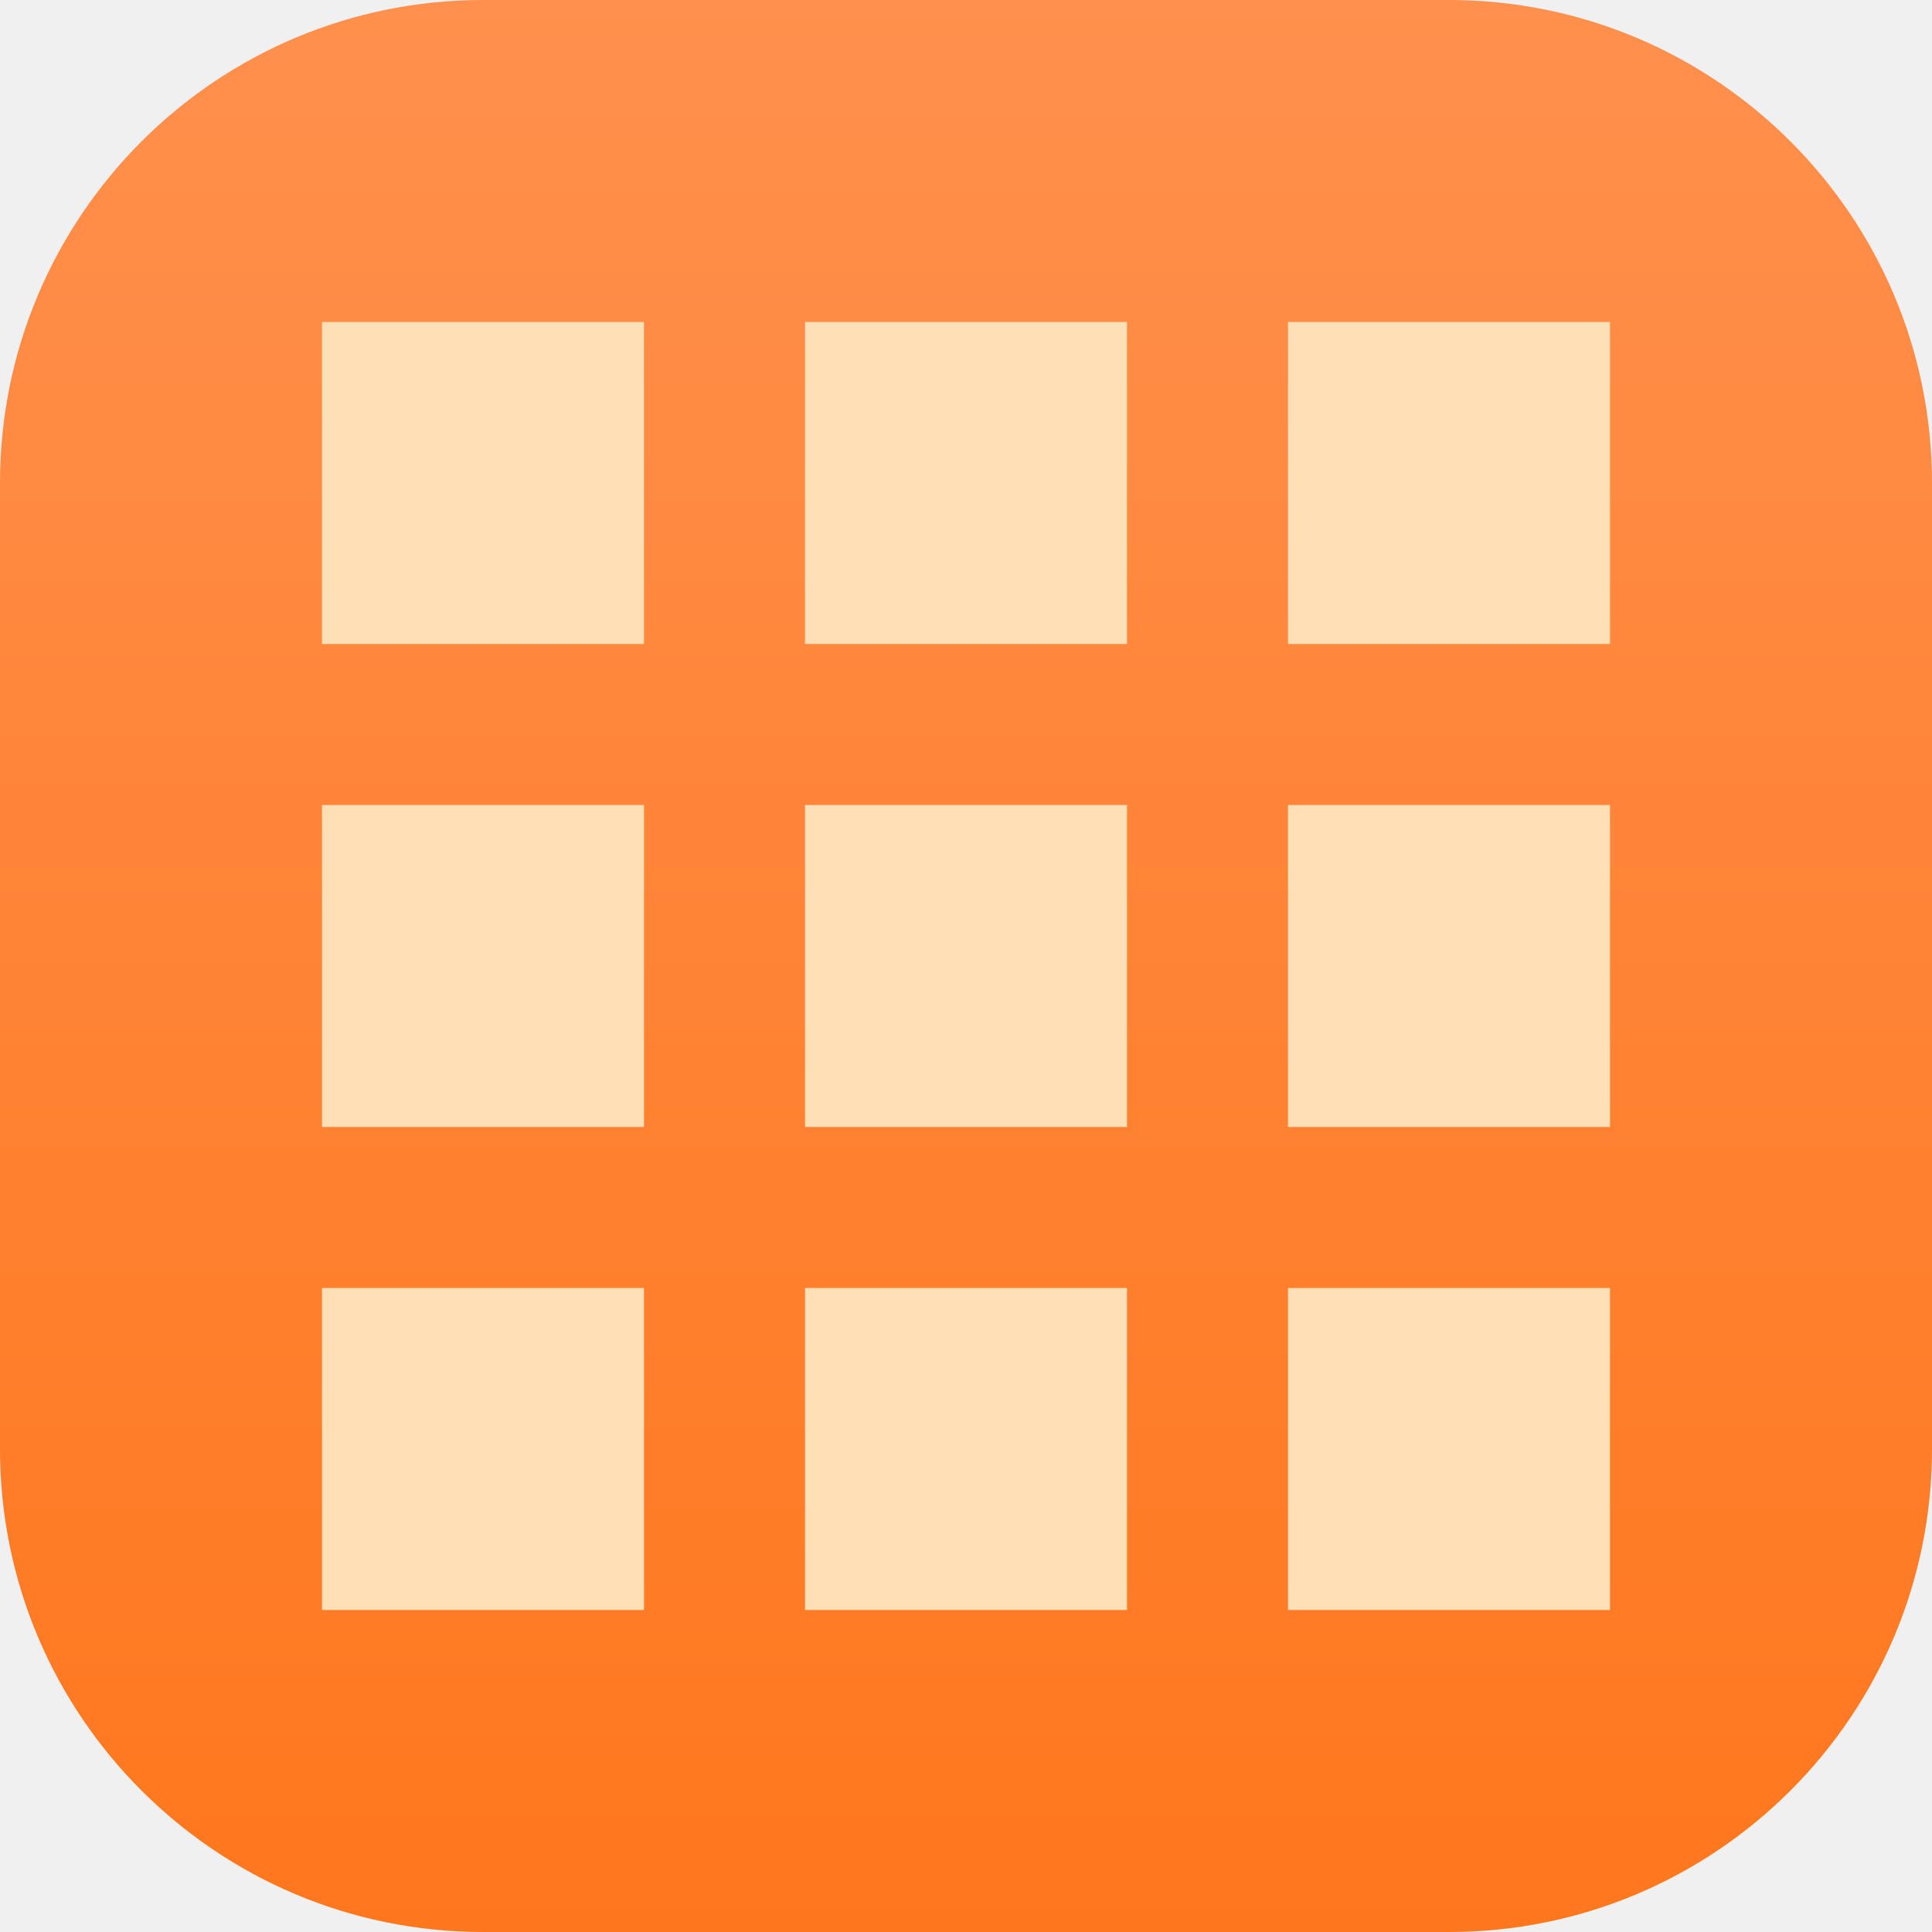
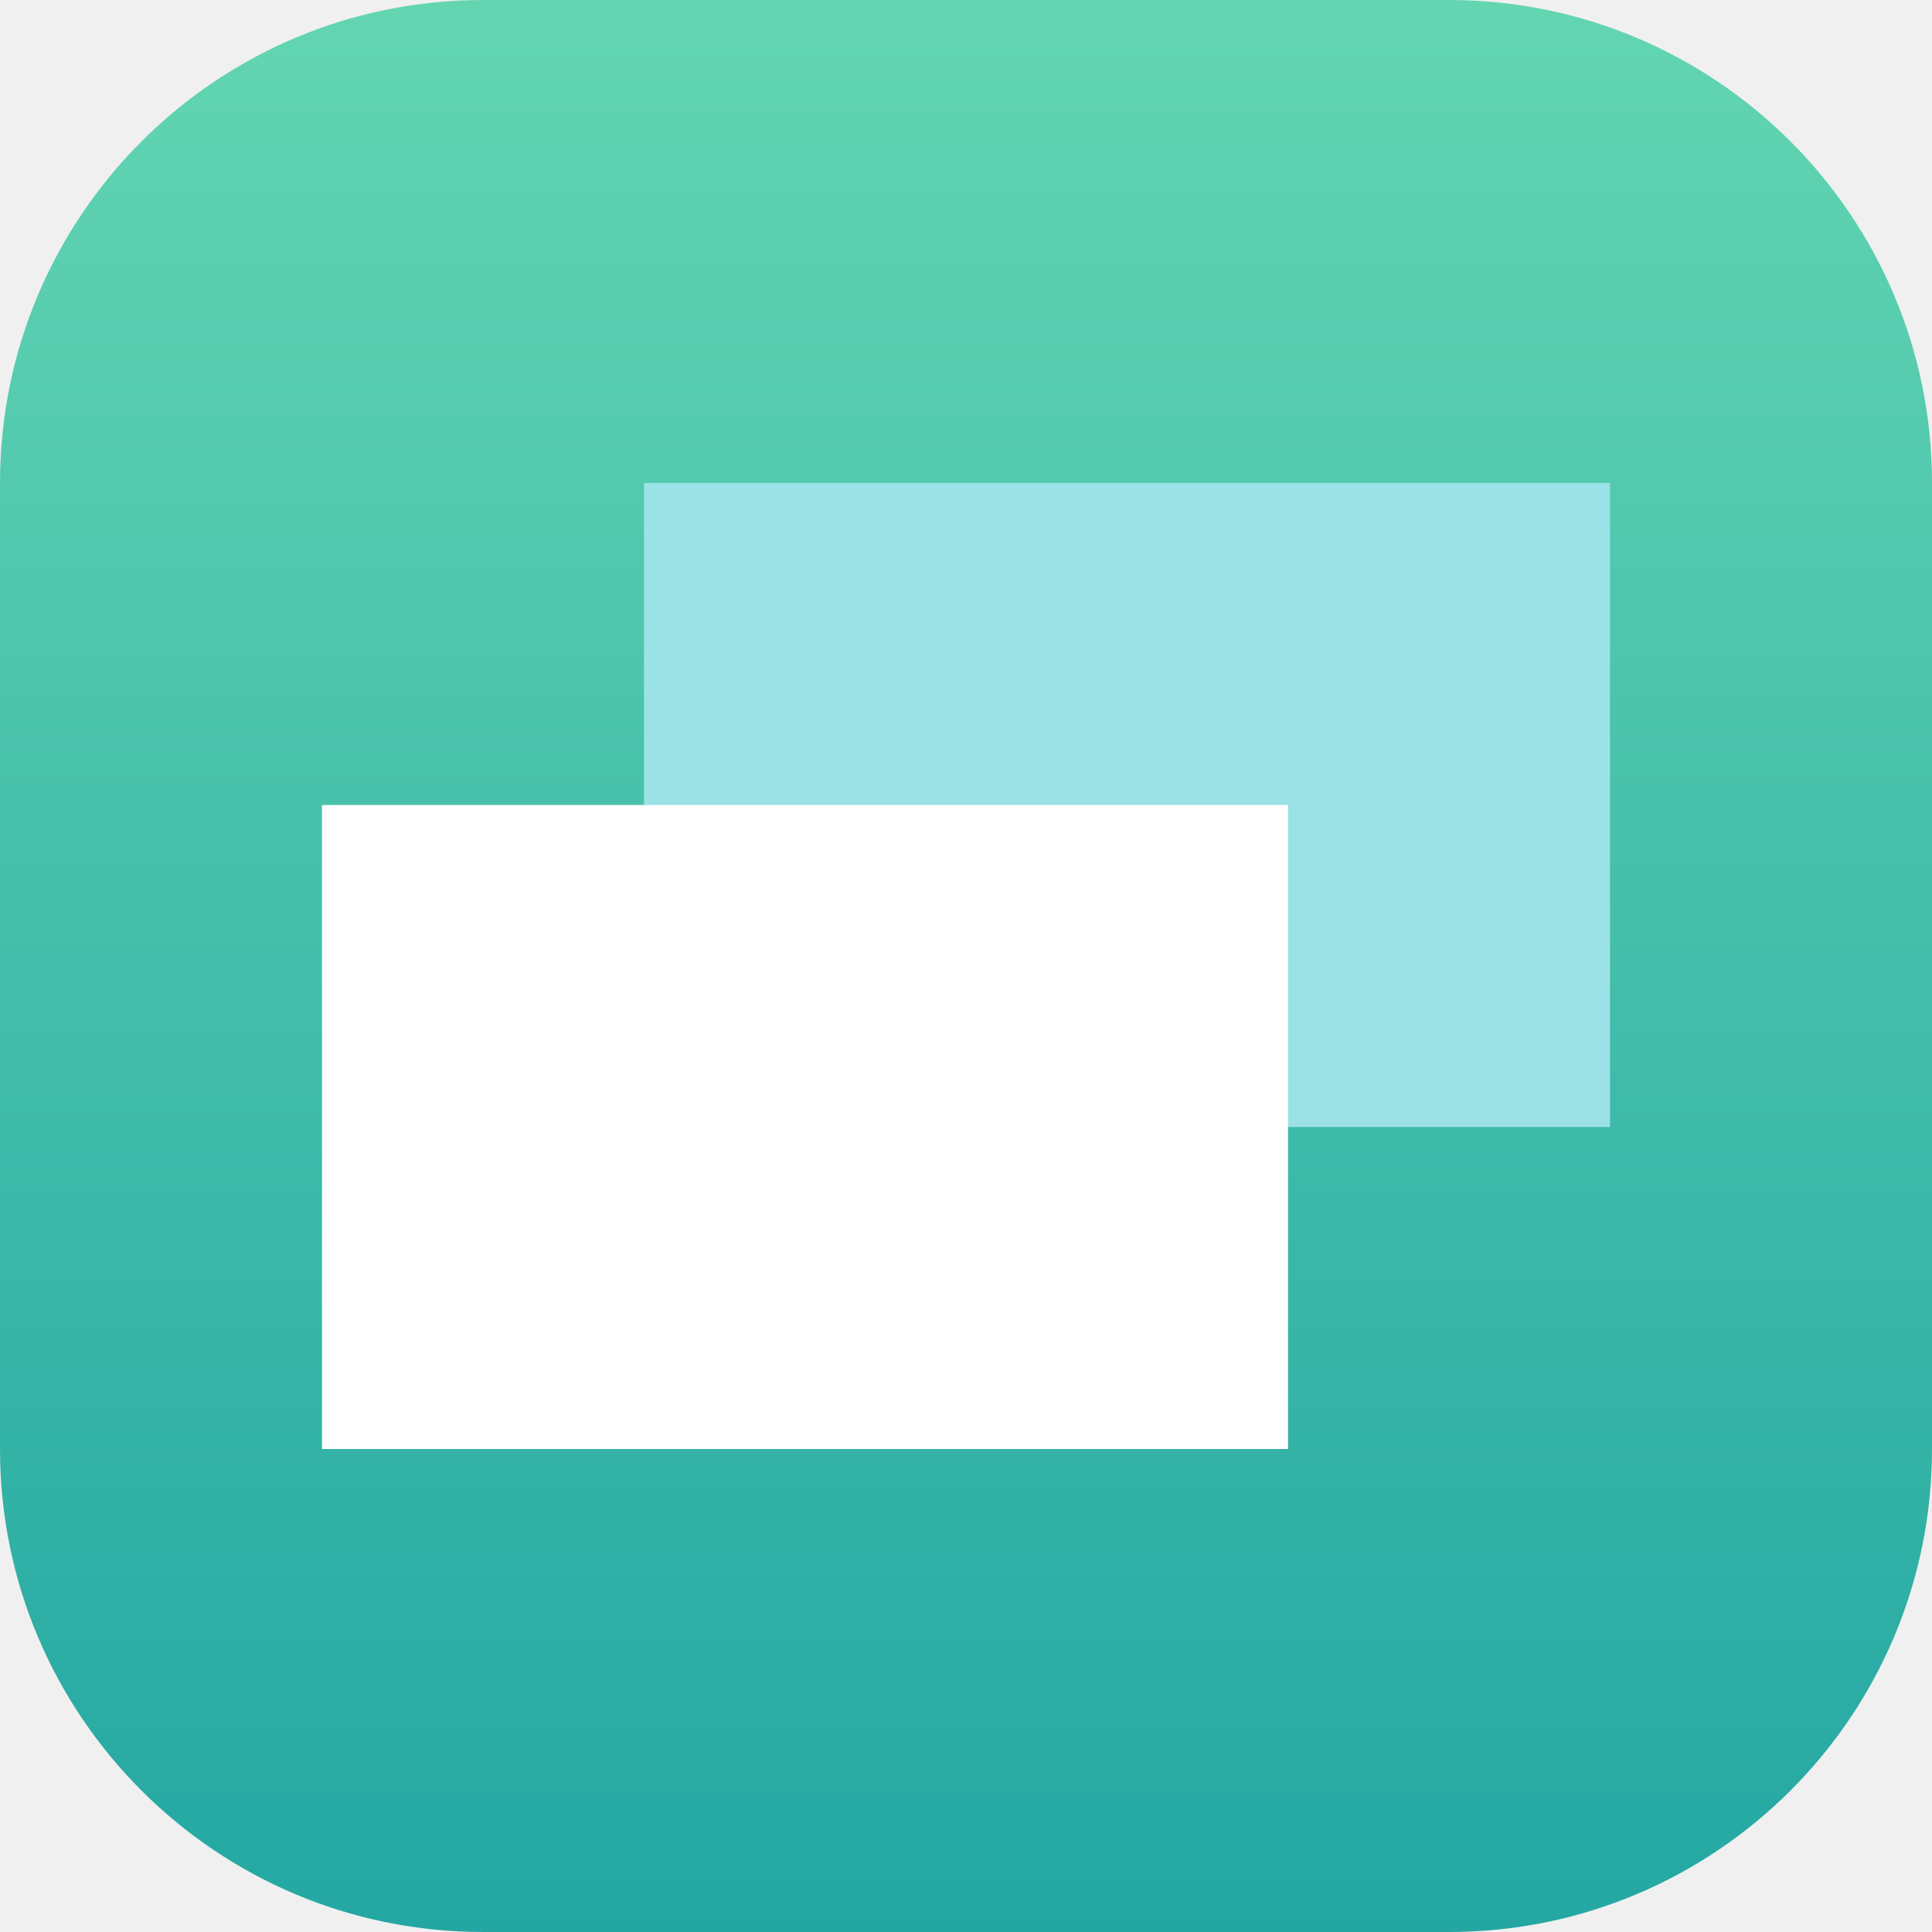
<svg xmlns="http://www.w3.org/2000/svg" id="多任务预览icon" width="24" height="24" viewBox="0 0 24 24">
  <defs>
    <style>
      .cls-1 {
        fill: url(#linear-gradient);
      }

      .cls-2 {
-         fill: #ffdfb5;
-         fill-rule: evenodd;
+         fill: #9be2e6;
+       }
+ 
+       .cls-3 {
+         fill: #fff;
      }
    </style>
    <linearGradient id="linear-gradient" x1="12" y1="24" x2="12" gradientUnits="userSpaceOnUse">
-       <stop offset="0" stop-color="#ff771d" />
-       <stop offset="1" stop-color="#ff904d" />
+       <stop offset="0" stop-color="#24a7a3" />
+       <stop offset="1" stop-color="#63d5b1" />
    </linearGradient>
  </defs>
  <rect id="矩形_1" data-name="矩形 1" class="cls-1" width="24" height="24" rx="6" ry="6" />
-   <path id="矩形_2_拷贝_5" data-name="矩形 2 拷贝 5" class="cls-2" d="M4,4H8V8H4V4Zm6,0h4V8H10V4Zm6,0h4V8H16V4ZM4,10H8v4H4V10Zm6,0h4v4H10V10Zm6,0h4v4H16V10ZM4,16H8v4H4V16Zm6,0h4v4H10V16Zm6,0h4v4H16V16Z" />
+   <rect id="矩形_2_拷贝_2" data-name="矩形 2 拷贝 2" class="cls-2" x="8" y="6" width="12" height="8" />
+   <rect id="矩形_2_拷贝_3" data-name="矩形 2 拷贝 3" class="cls-3" x="4" y="10" width="12" height="8" />
</svg>
